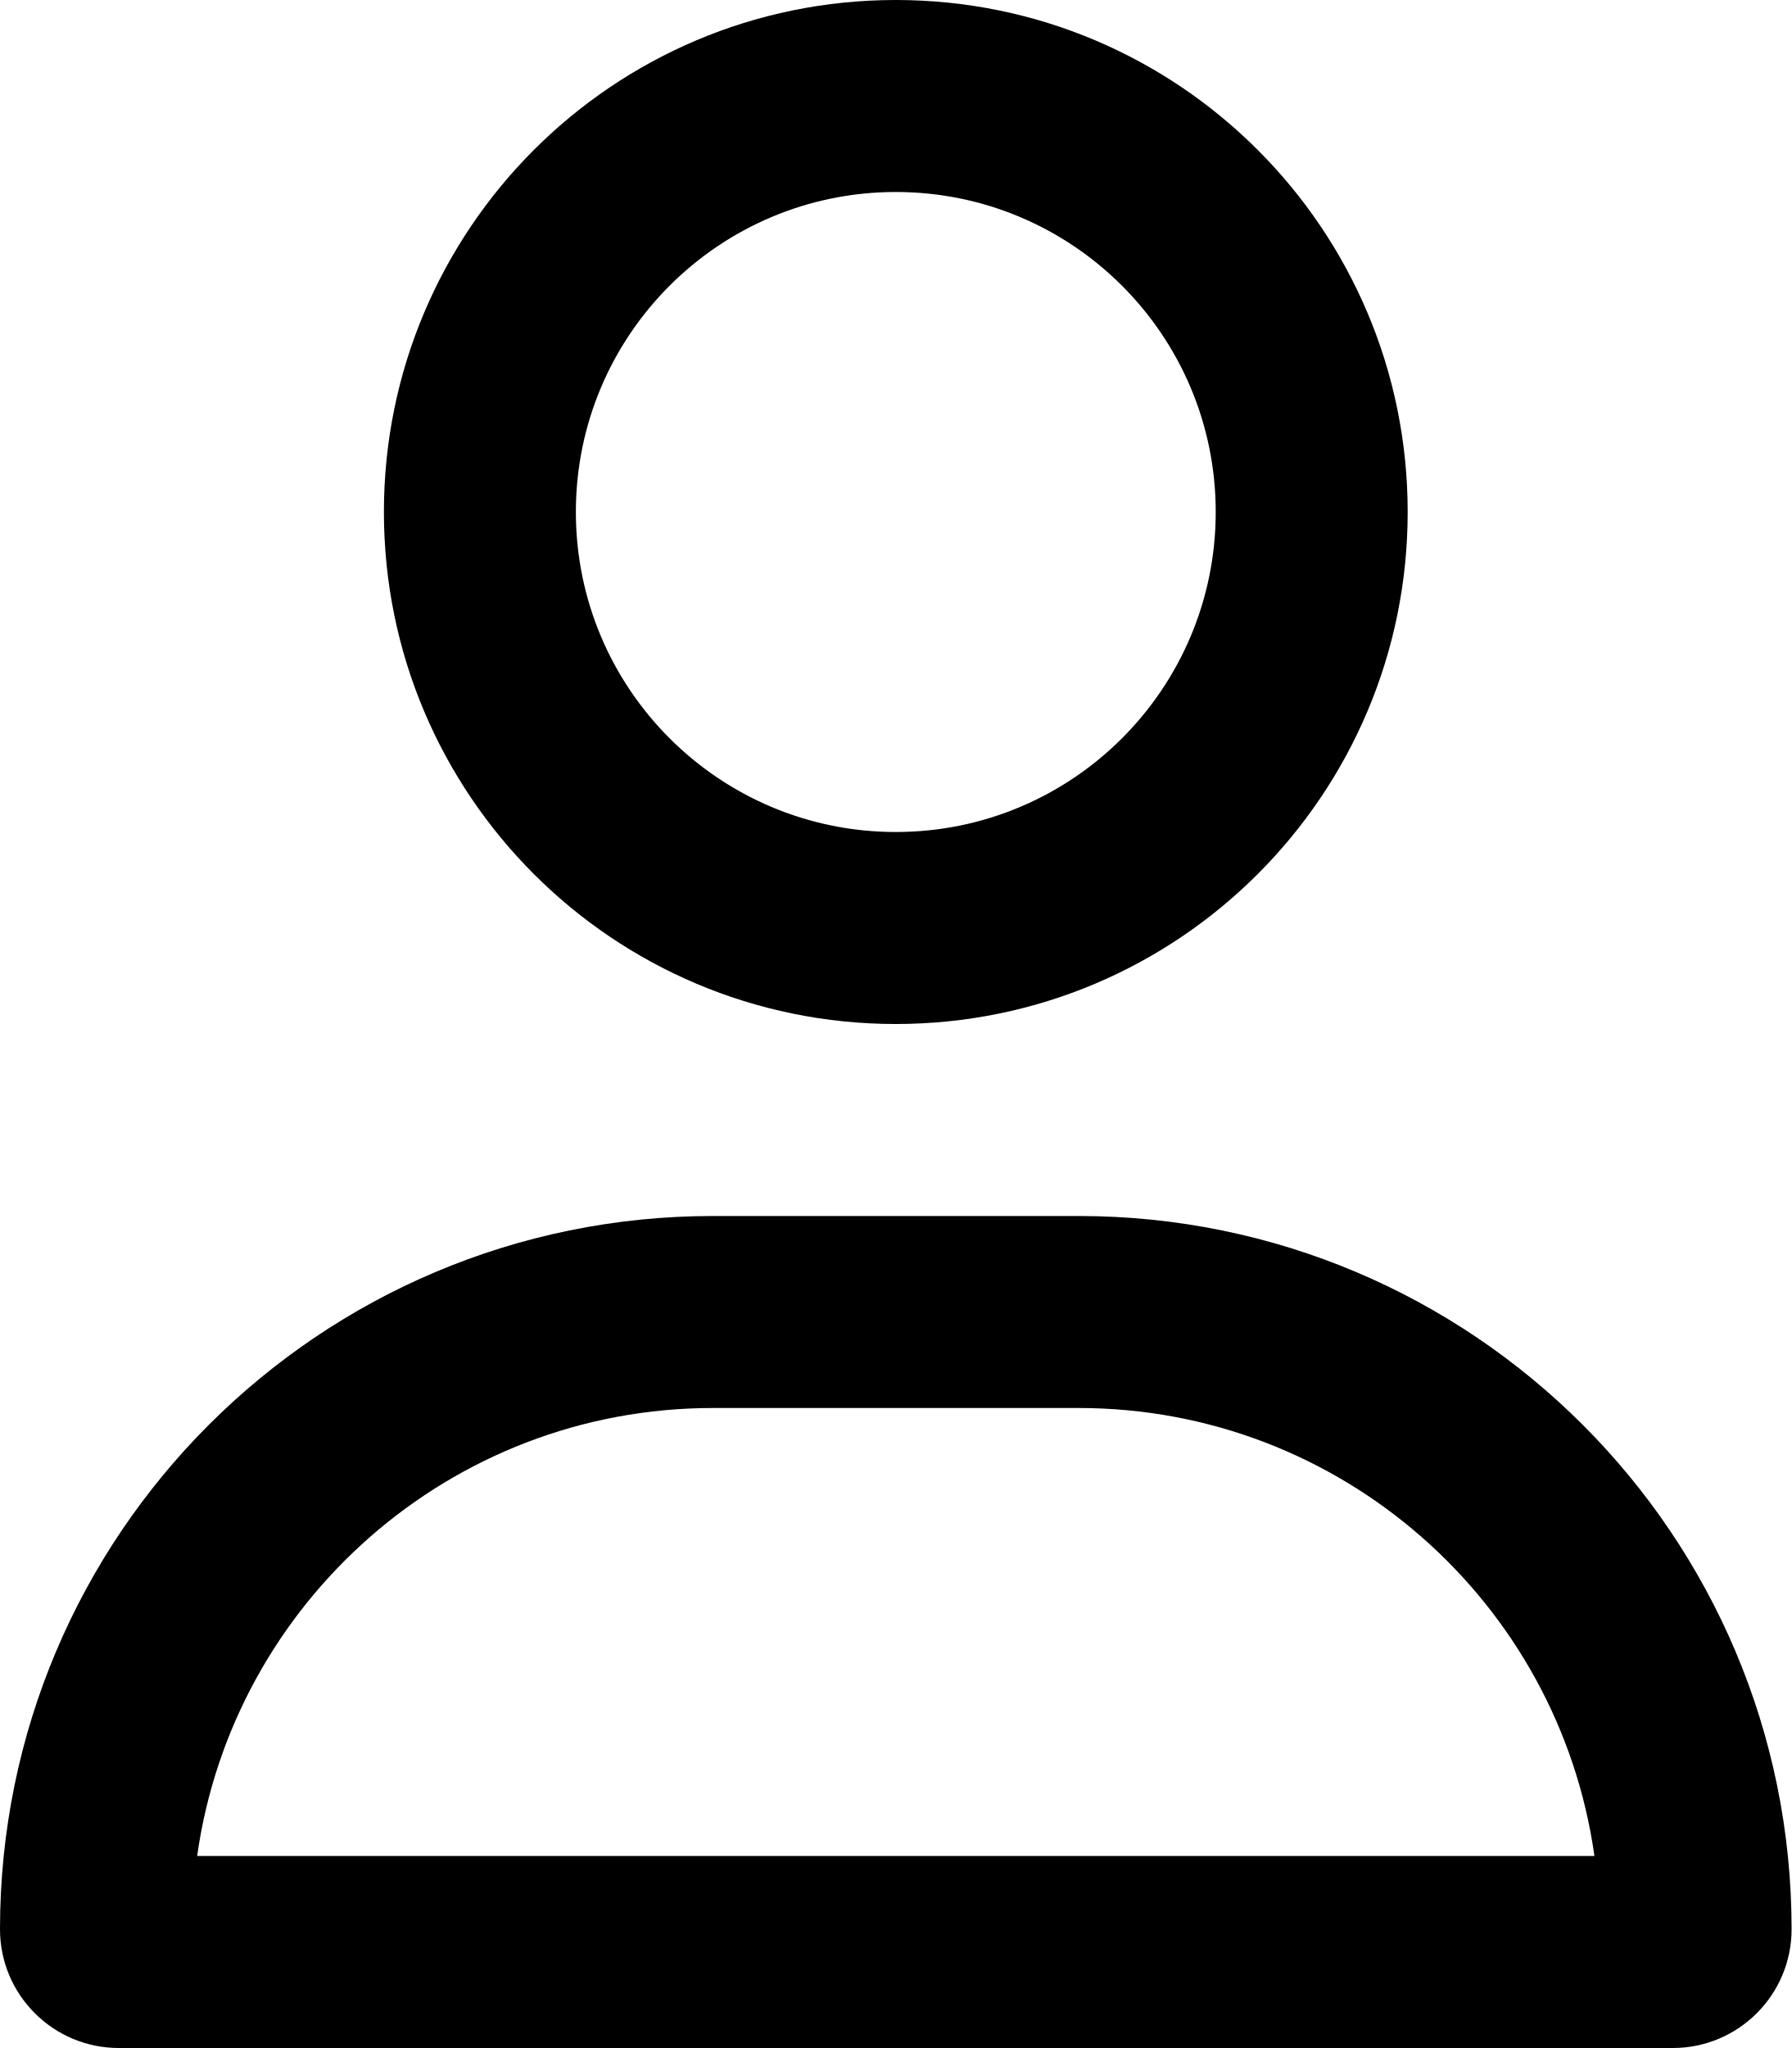
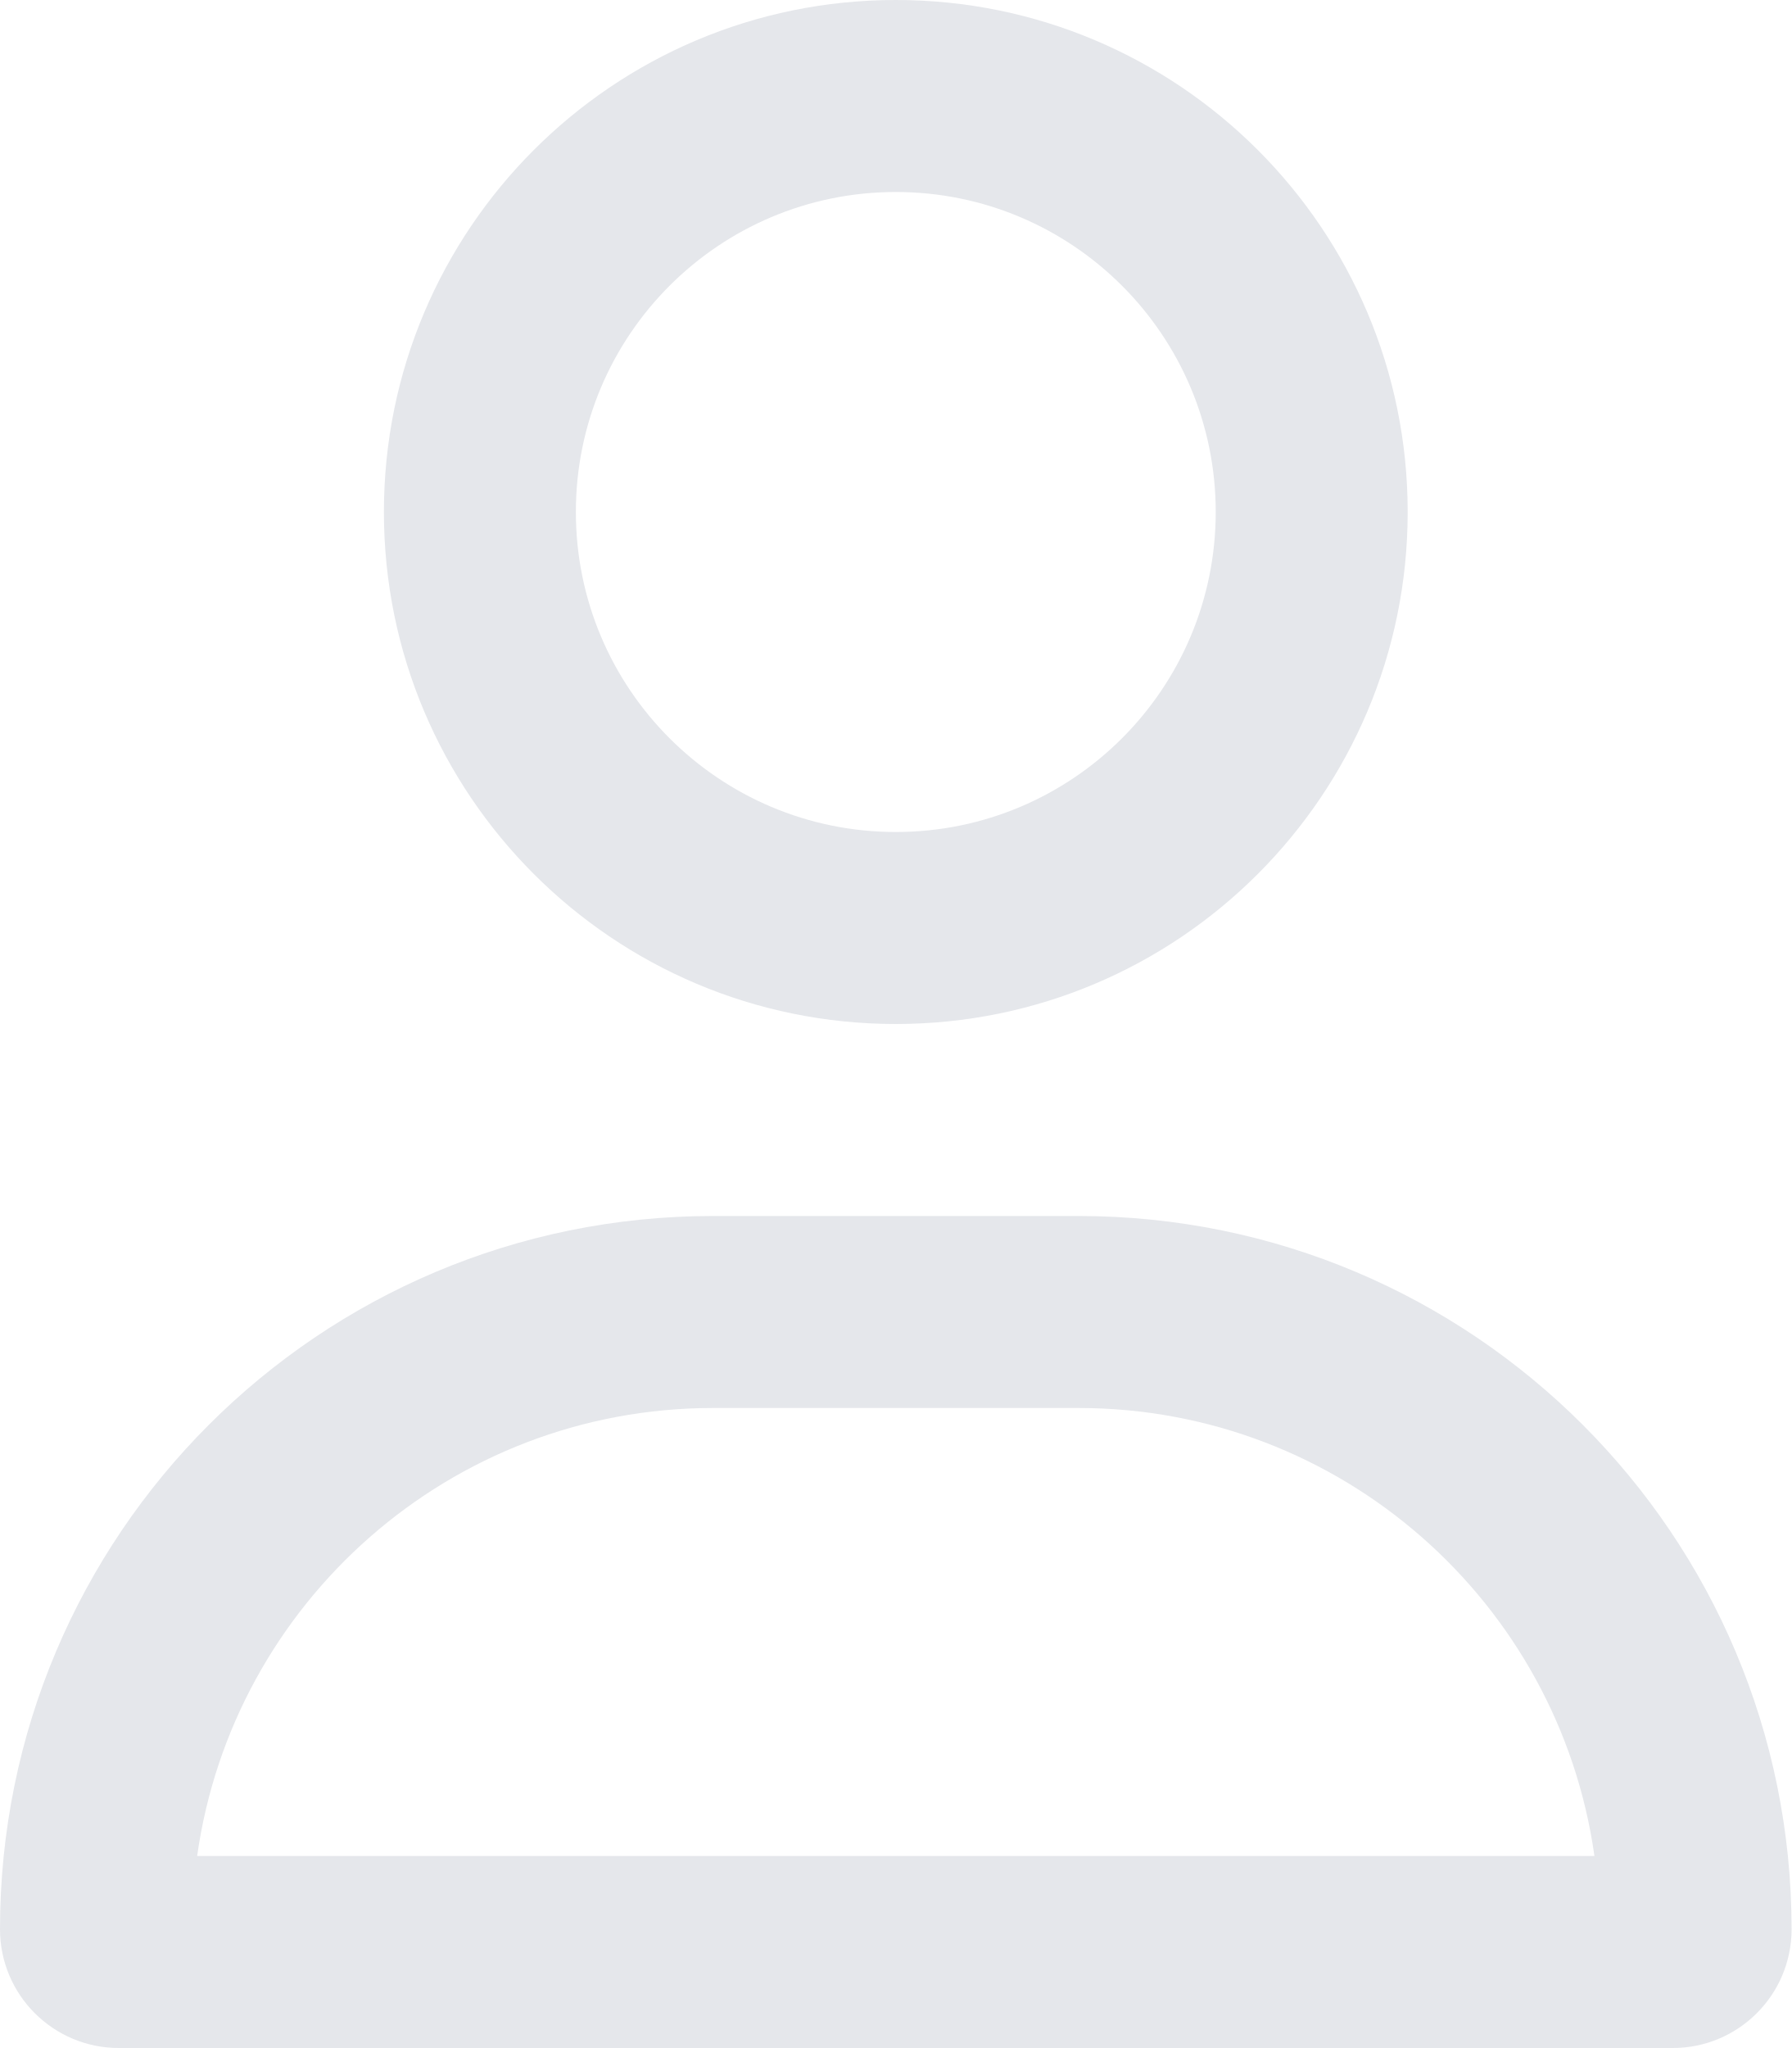
- <svg xmlns="http://www.w3.org/2000/svg" viewBox="0 0 448 512">
+ <svg xmlns="http://www.w3.org/2000/svg" viewBox="0 0 448 512" class="w-6 h-6" fill="#E5E7EB">
  <path d="M304 128a80 80 0 1 0 -160 0 80 80 0 1 0 160 0zM96 128a128 128 0 1 1 256 0A128 128 0 1 1 96 128zM49.3 464H398.7c-8.9-63.3-63.3-112-129-112H178.3c-65.7 0-120.1 48.7-129 112zM0 482.3C0 383.8 79.8 304 178.3 304h91.4C368.2 304 448 383.8 448 482.3c0 16.4-13.3 29.7-29.7 29.7H29.7C13.3 512 0 498.7 0 482.3z" />
</svg>
